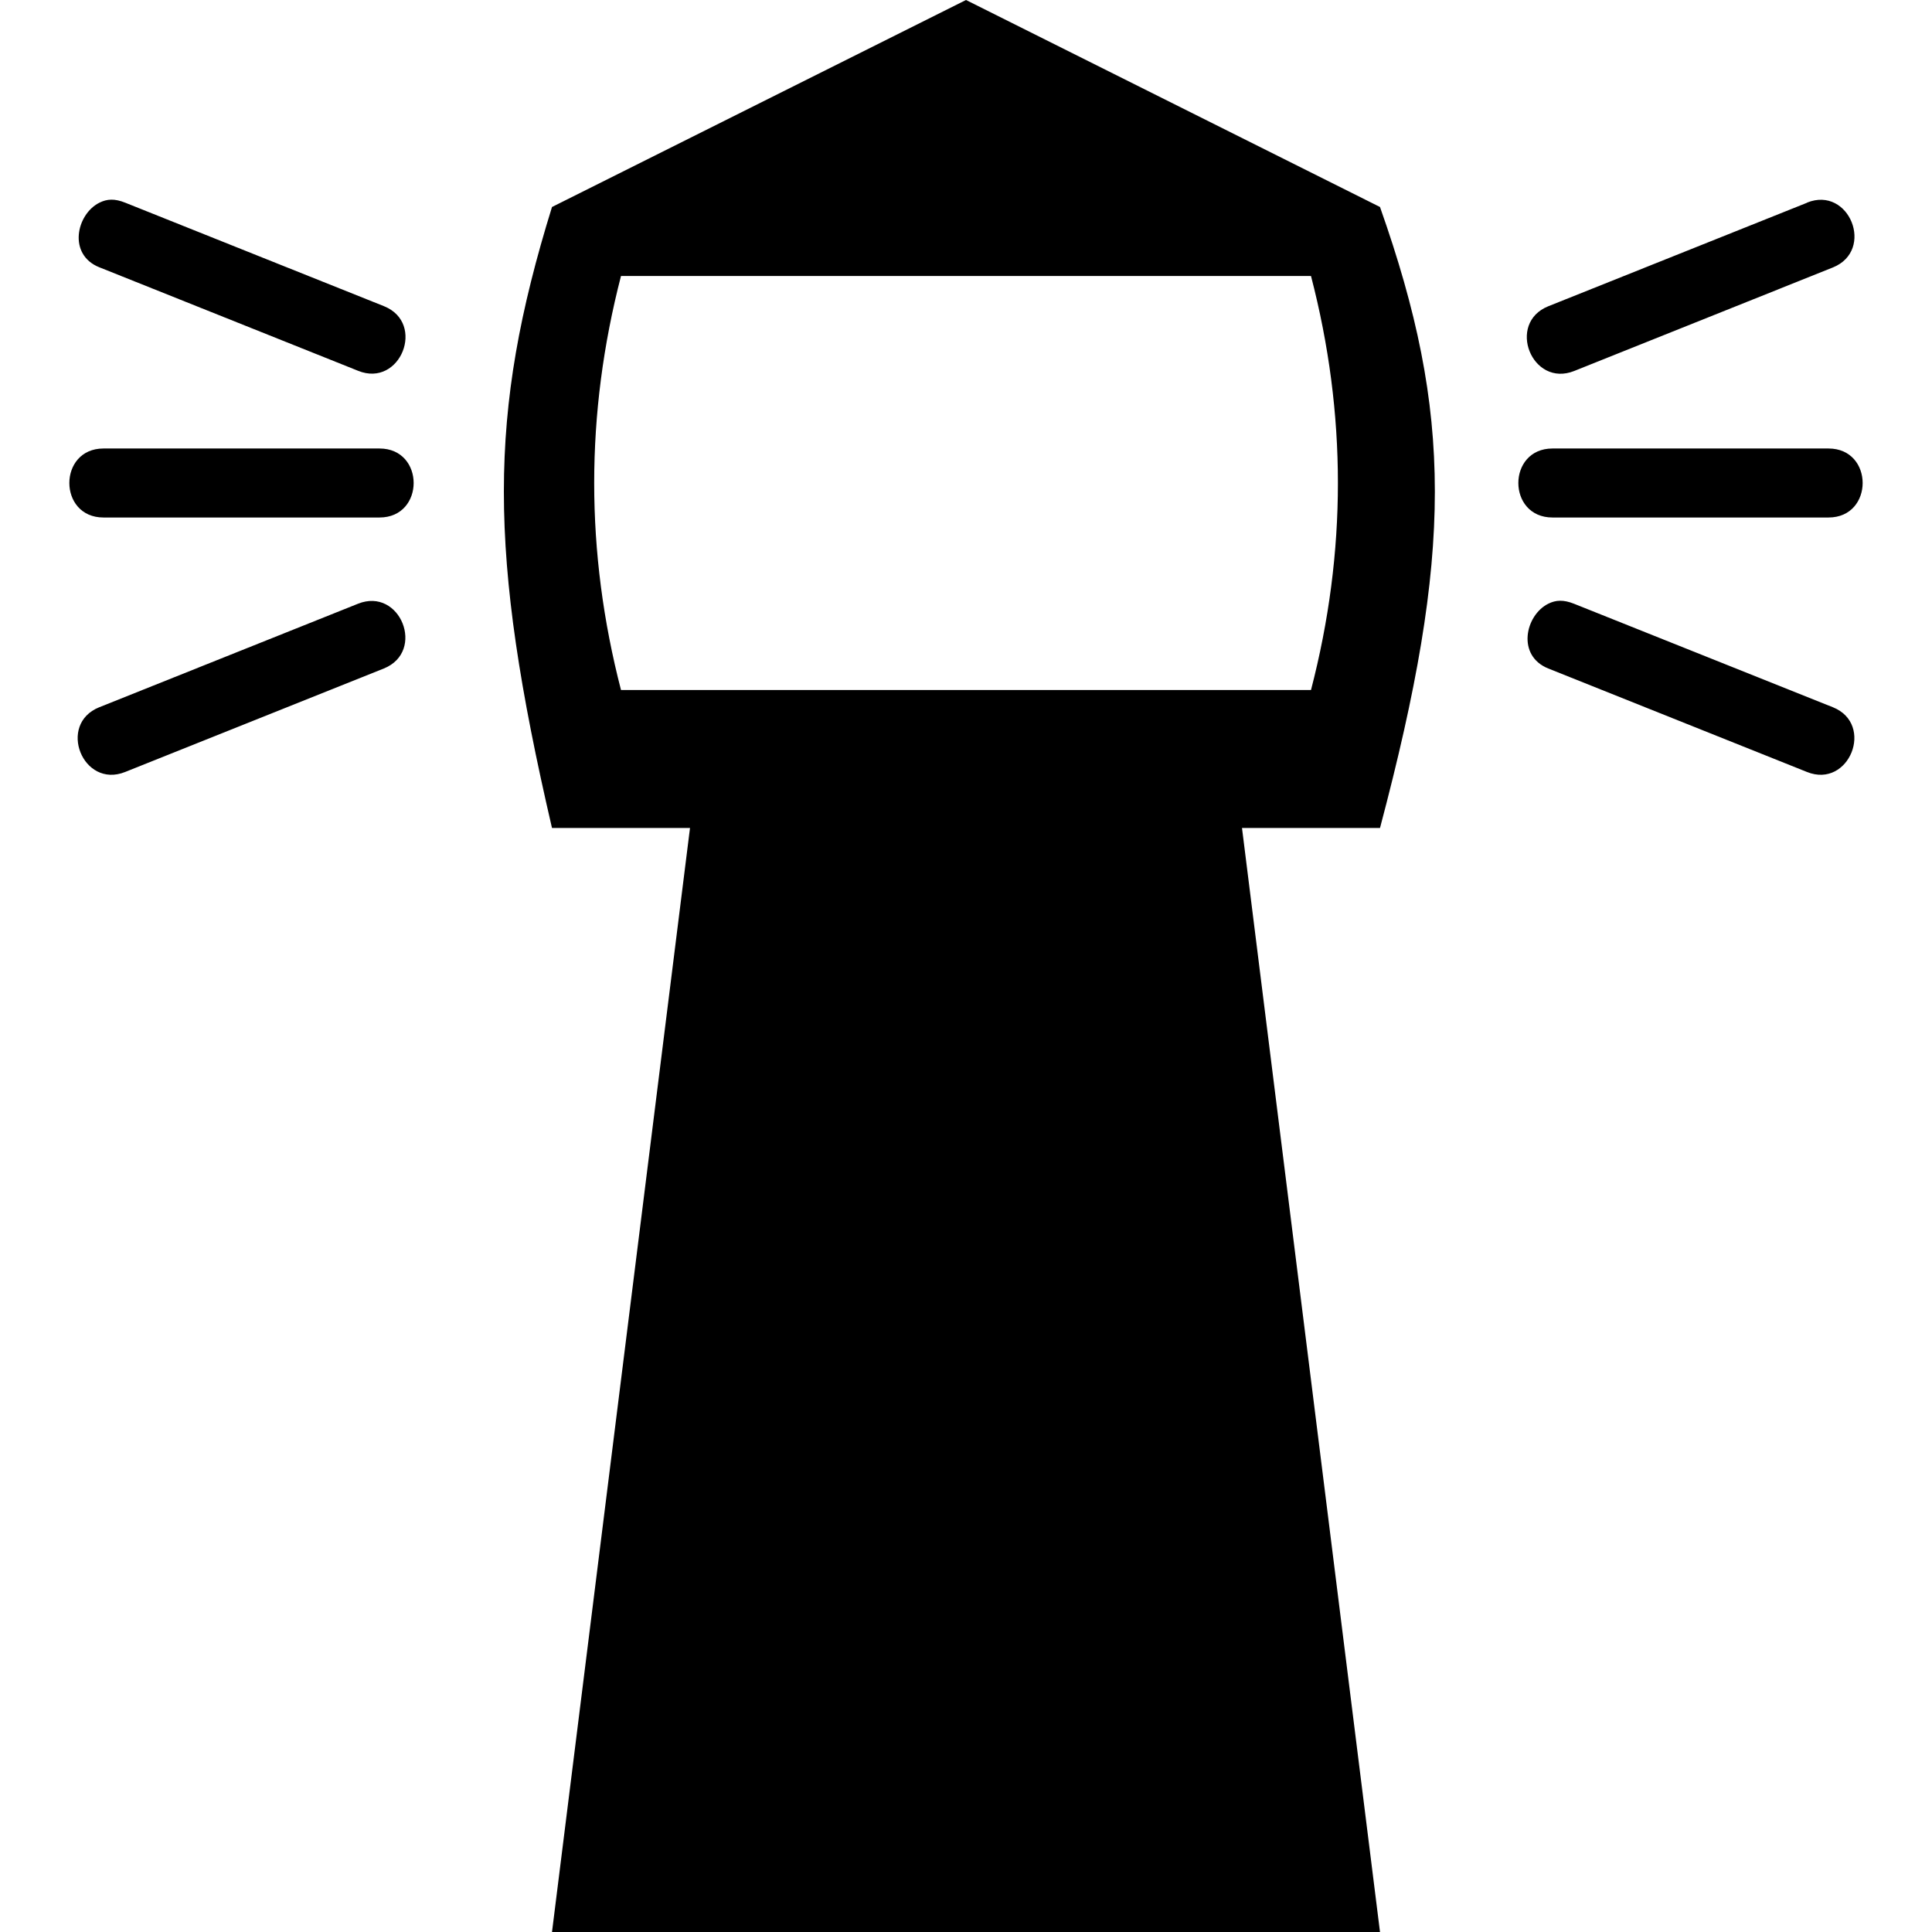
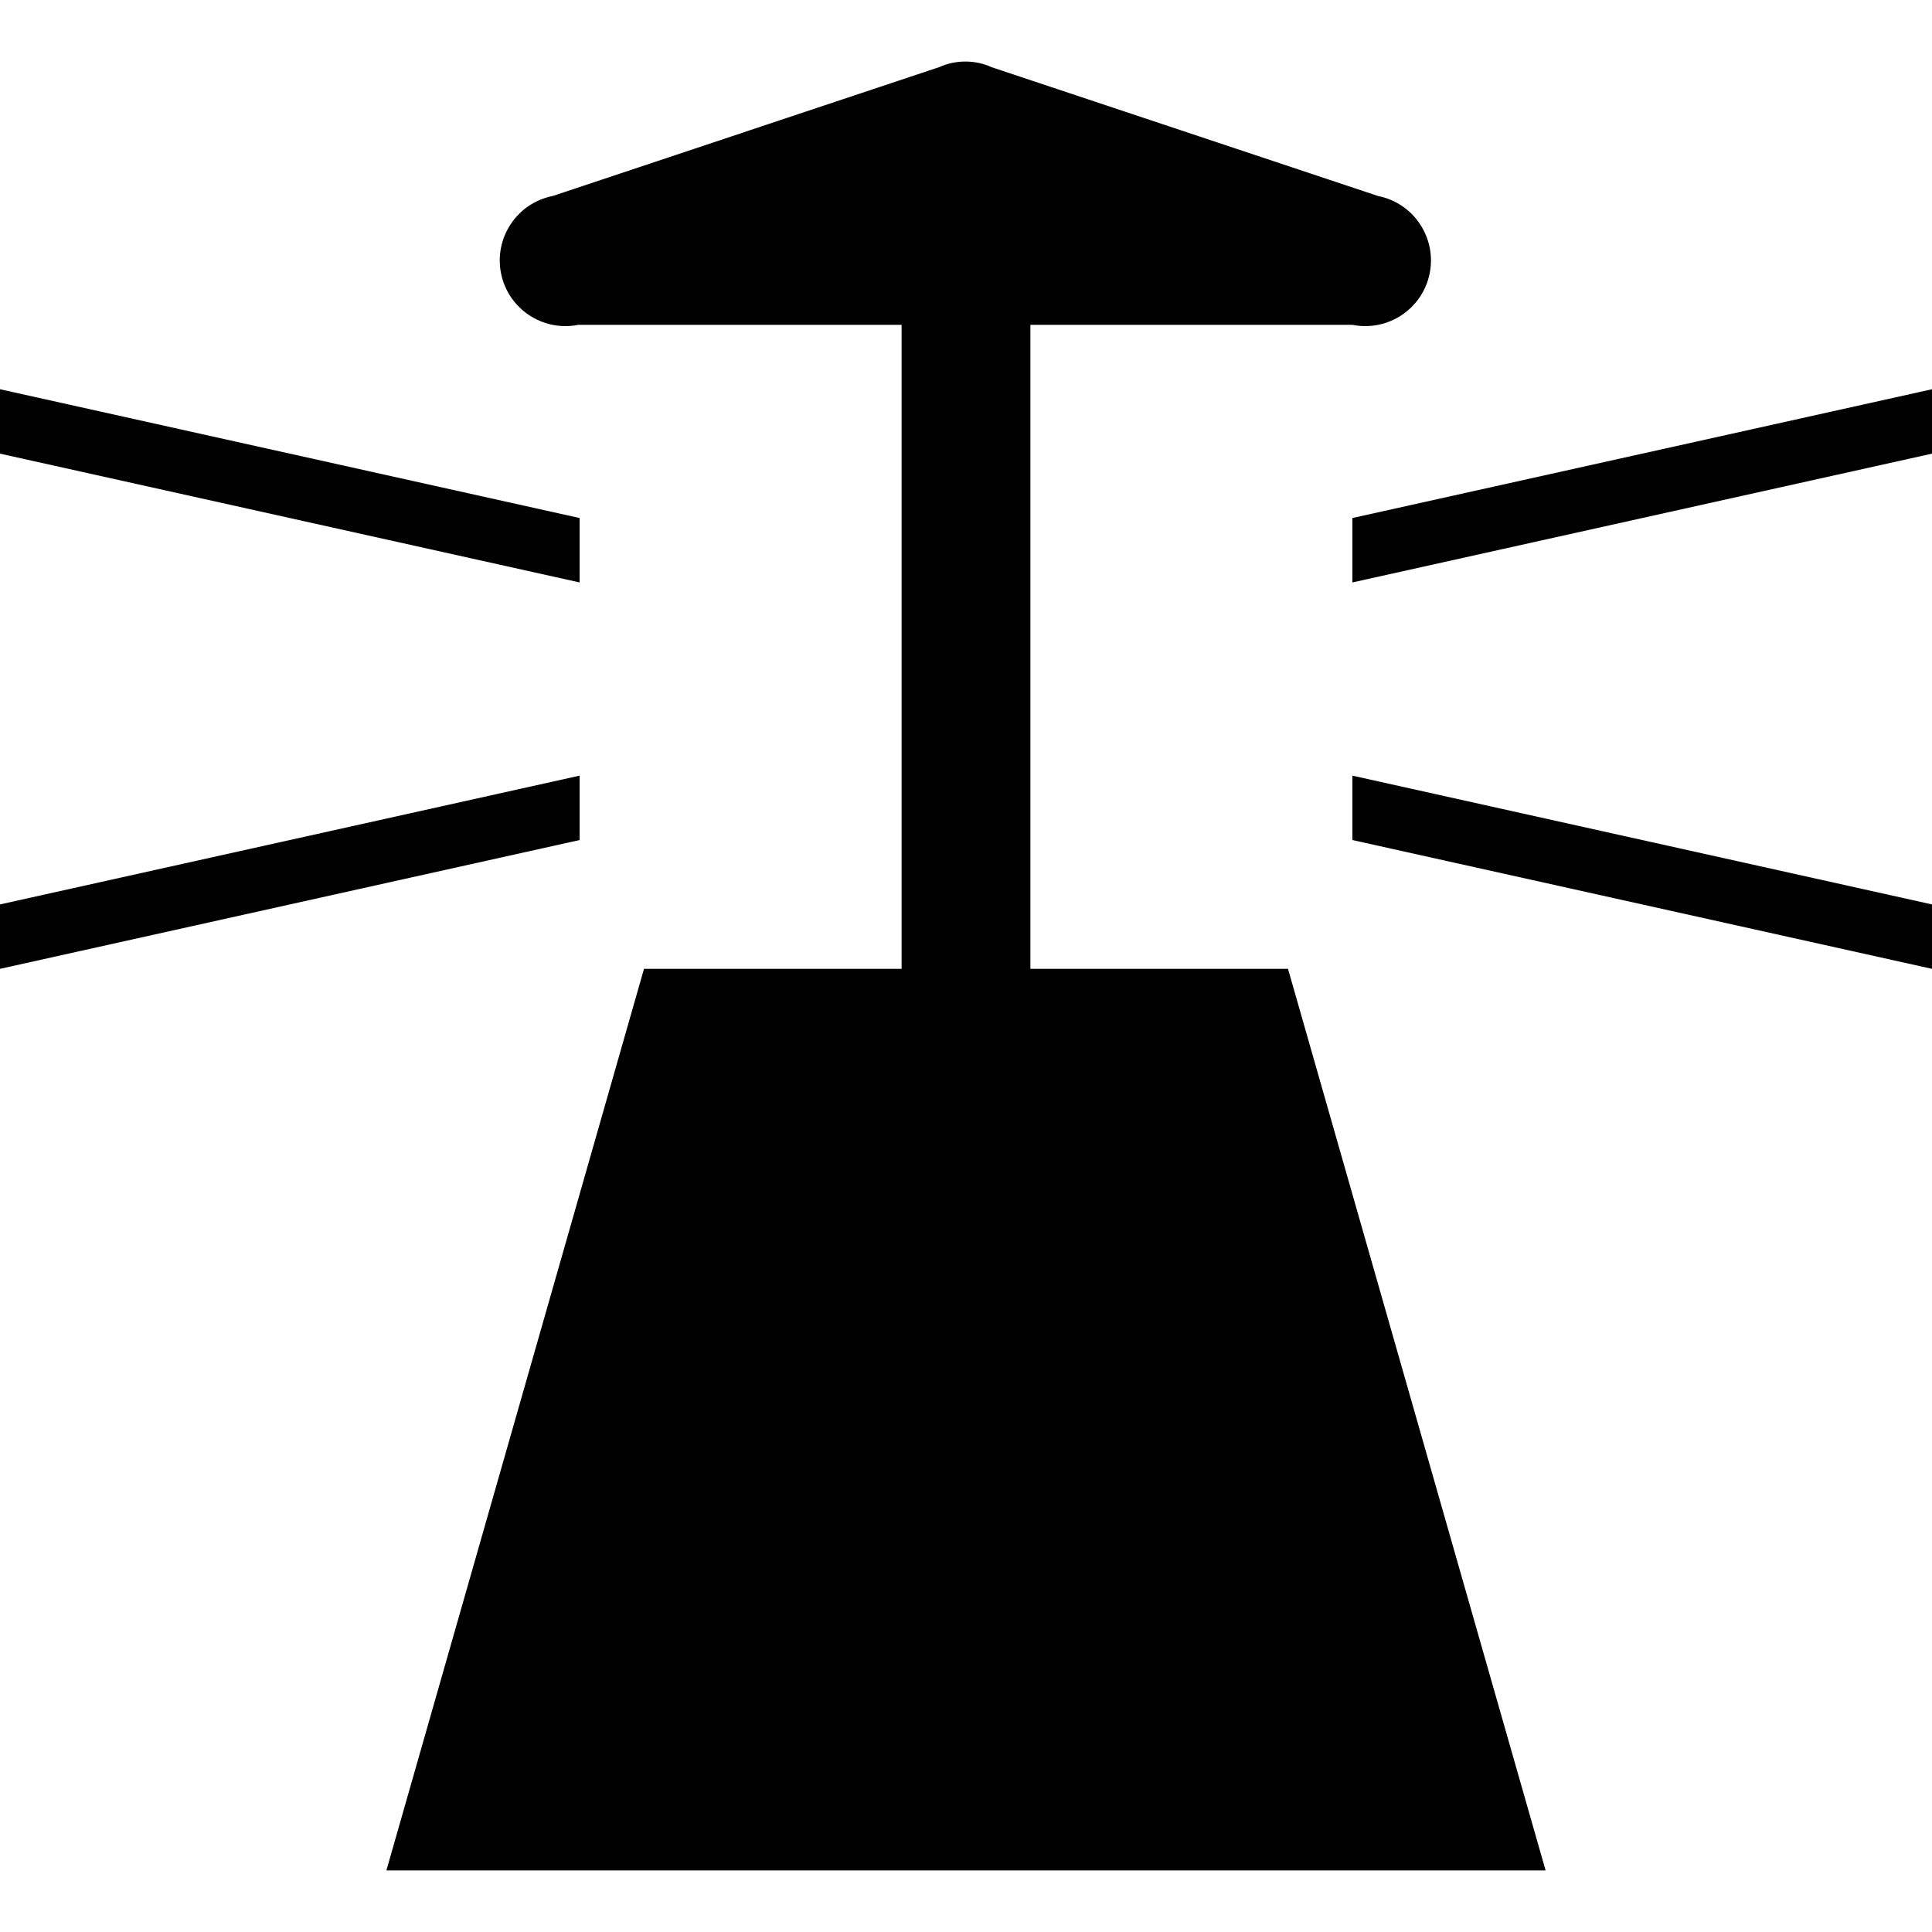
- <svg xmlns="http://www.w3.org/2000/svg" width="14" height="14">
-   <path d="M7 0 4 1.5C3.535 3 3.535 4 4 6h1l-1 8h6L9 6h1c.53-2 .53-3 0-4.5L7 0ZM.72 1.469c-.167.084-.23.376 0 .468l1.875.75c.306.124.493-.345.188-.468l-1.875-.75c-.077-.031-.132-.028-.188 0Zm12.375 0-1.875.75c-.306.123-.119.592.188.469l1.874-.75c.306-.124.119-.593-.187-.47ZM4.5 2h5c.26 1 .26 2 0 3h-5c-.259-1-.259-2 0-3ZM.75 3.25c-.33 0-.33.5 0 .5h2c.33 0 .33-.5 0-.5h-2Zm10.5 0c-.33 0-.33.5 0 .5h2c.33 0 .33-.5 0-.5h-2ZM2.594 4.375l-1.875.75c-.306.123-.119.592.188.469l1.875-.75c.305-.124.118-.592-.188-.469Zm8.625 0c-.167.084-.23.376 0 .469l1.875.75c.306.123.493-.346.188-.469l-1.876-.75c-.076-.03-.131-.028-.187 0Z" />
+ <svg xmlns="http://www.w3.org/2000/svg" id="lighthouse" width="15" height="15" version="1.1" viewBox="0 0 15 15">
+   <path d="m4.5 6.522-4.5 1v-0.5l4.5-1zm0-2.5-4.5-1v0.5l4.5 1zm6 0v0.5l4.5-1v-0.5zm0 2.5 4.5 1v-0.5l-4.5-1zm-2.5 1v-5h2.5c0.276 0.055 0.545-0.124 0.6-0.4s-0.124-0.545-0.4-0.6l-3-1c-0.13-0.059-0.28-0.059-0.41 0l-3 1c-0.276 0.055-0.455 0.324-0.4 0.6s0.324 0.455 0.6 0.4h2.51v5h-2l-2 7h9l-2-7z" />
</svg>
